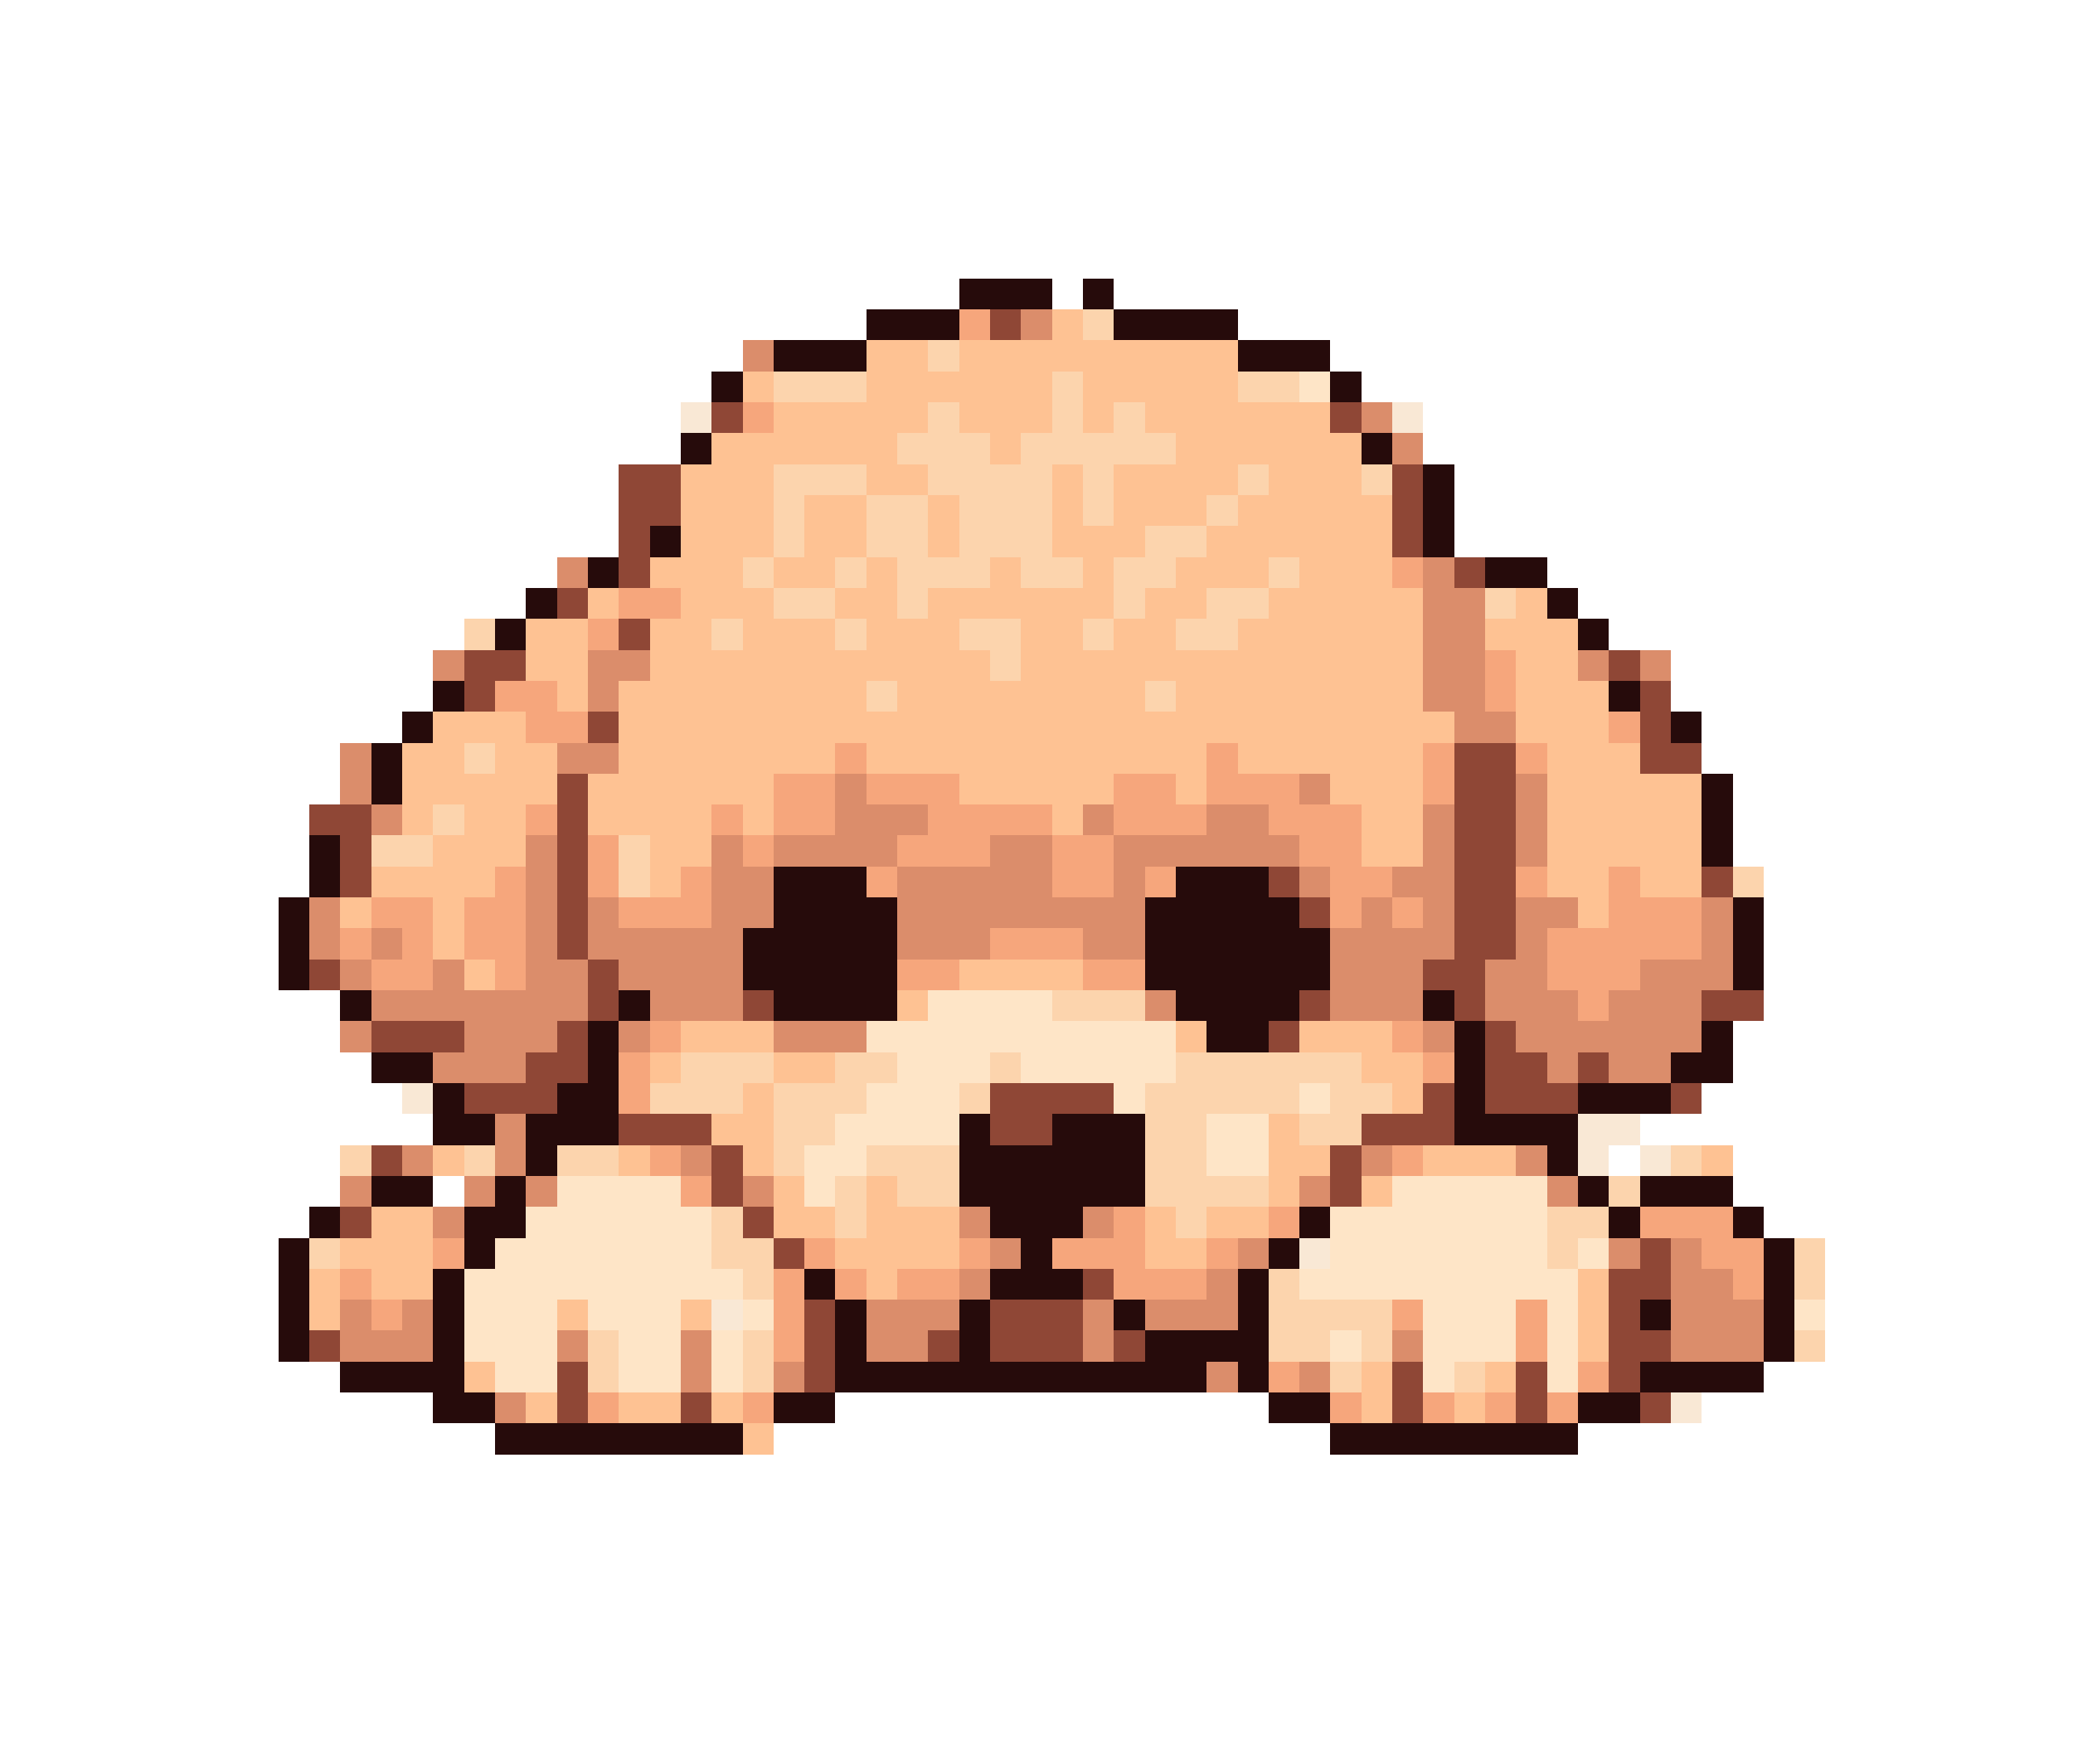
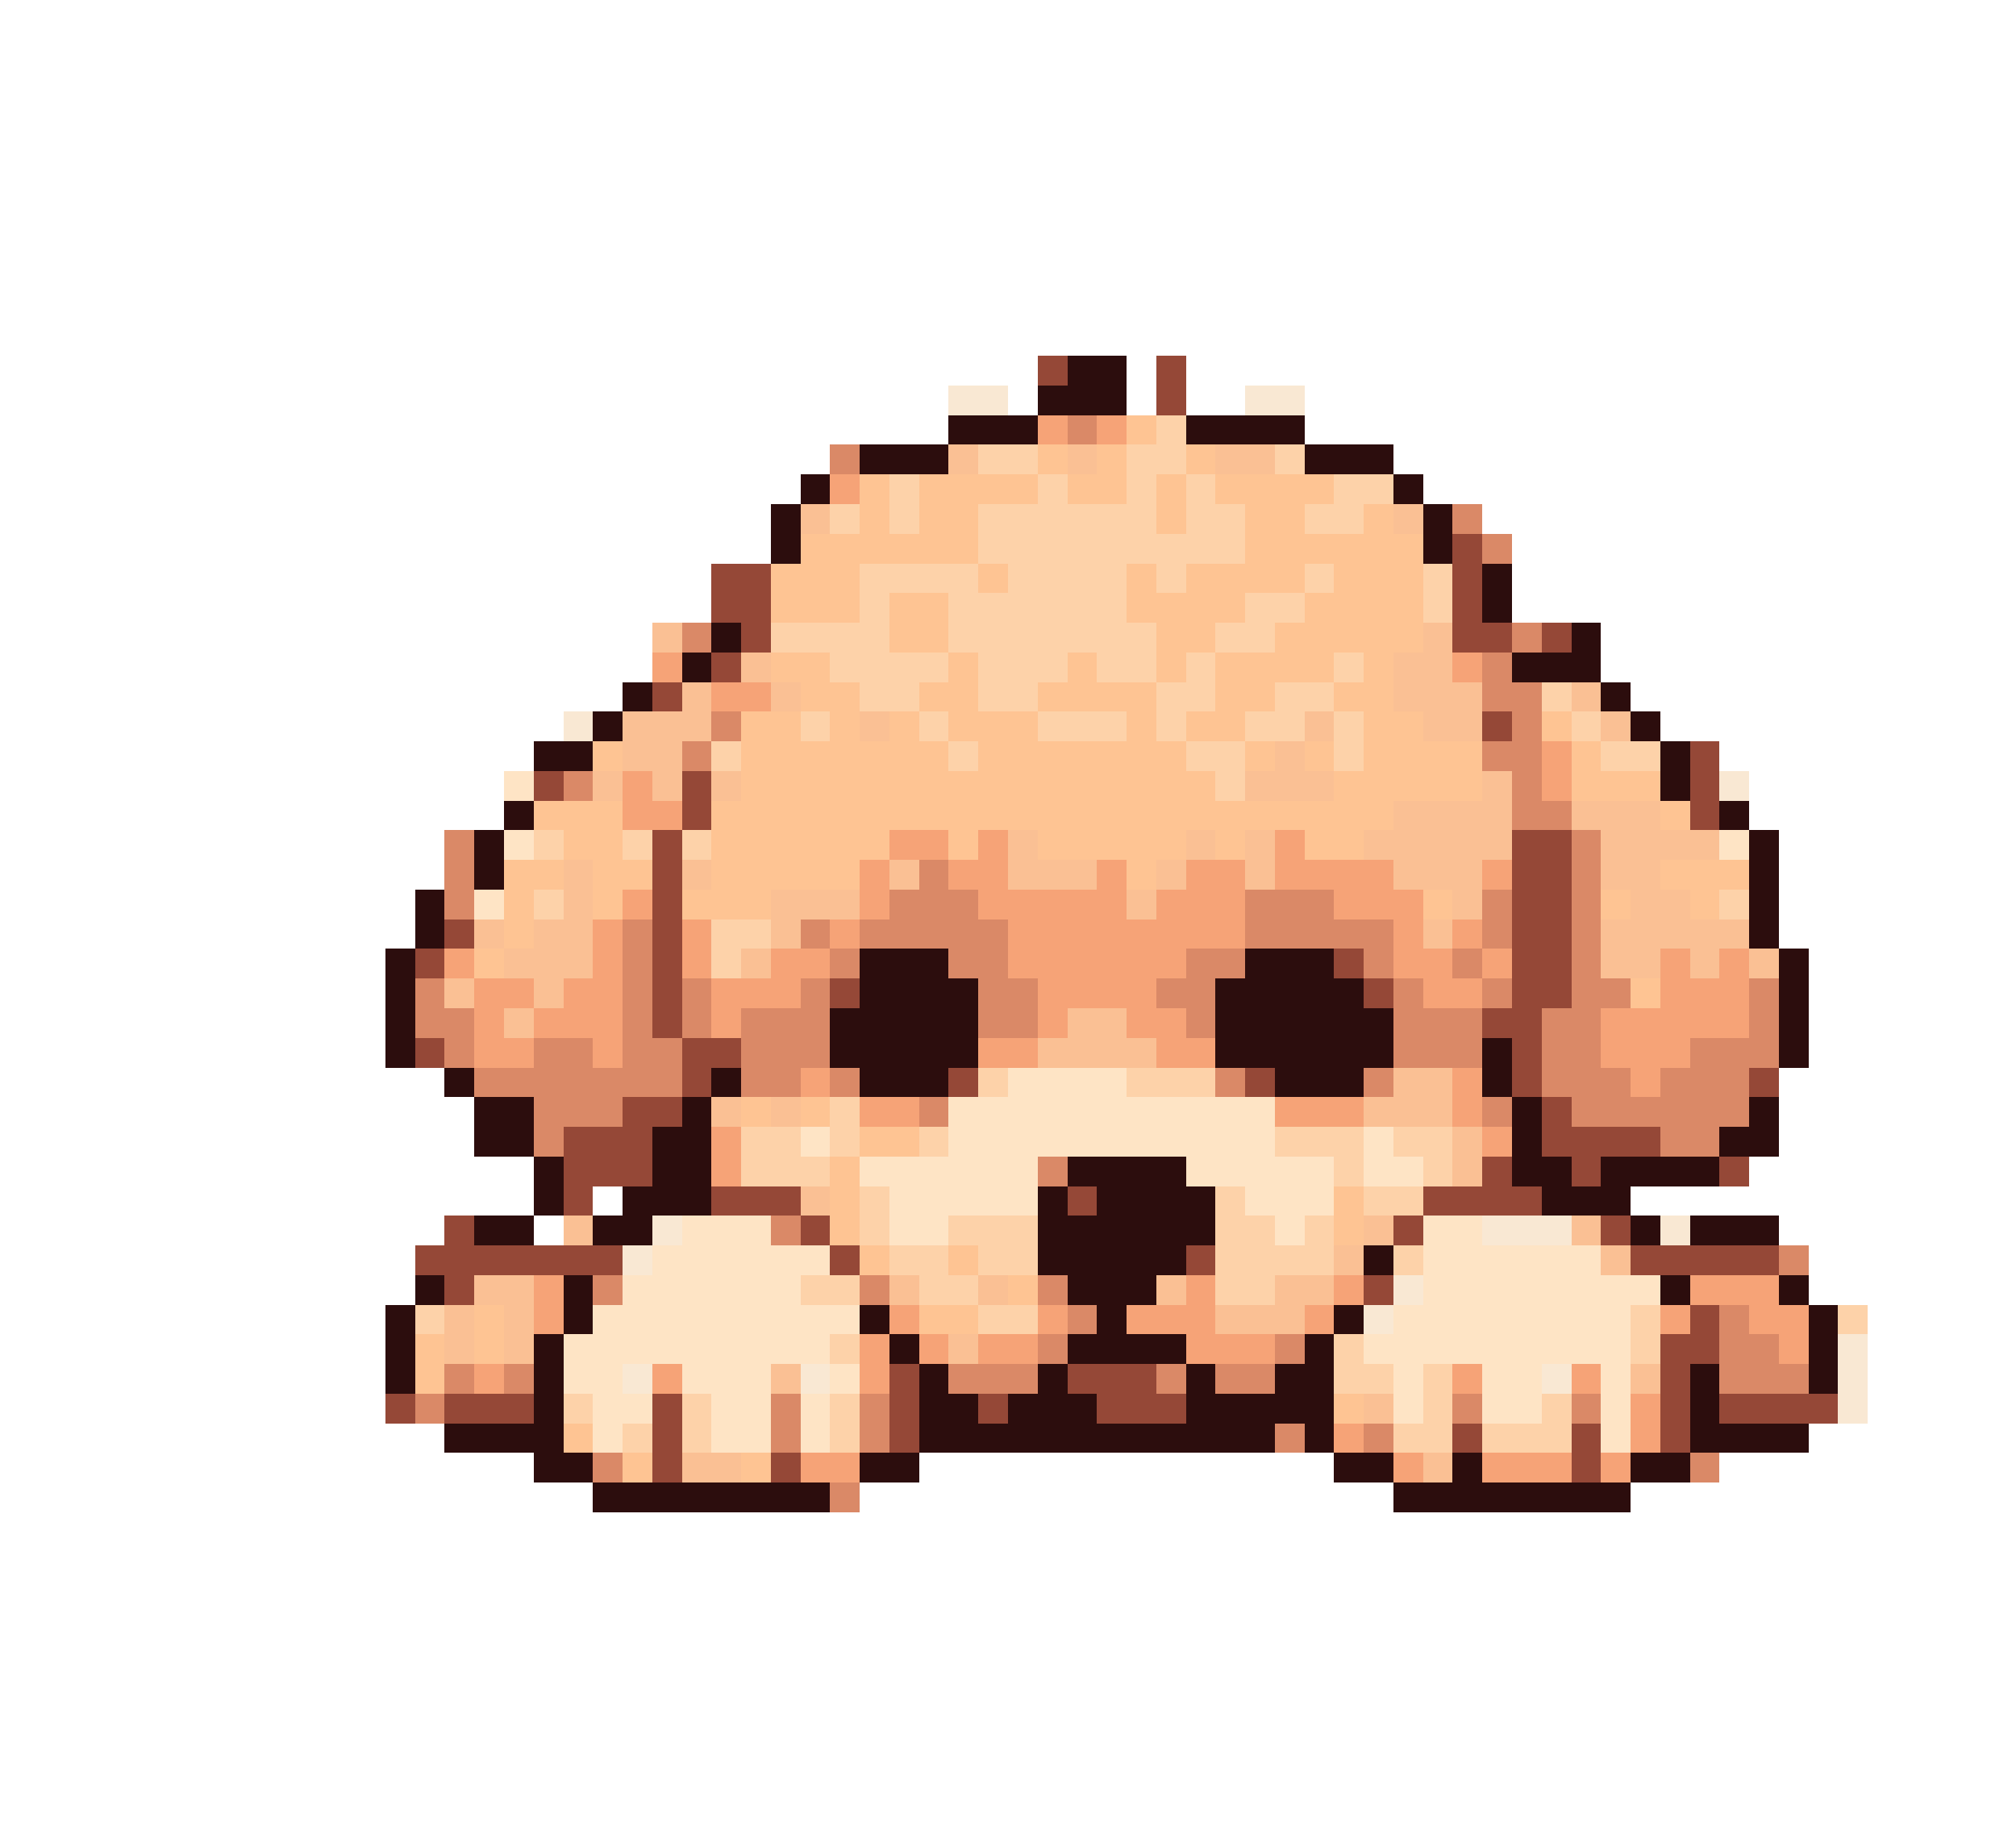
- <svg xmlns="http://www.w3.org/2000/svg" width="670" height="570" viewBox="0 0 67 57" shape-rendering="crispEdges" stroke-width="1">
+ <svg xmlns="http://www.w3.org/2000/svg" width="680" height="620" viewBox="0 0 68 62" shape-rendering="crispEdges" stroke-width="1">
  <g transform="translate(0 .5)">
-     <path stroke="#260b0b" d="M31 9h3m1 0h1m-8 1h3m5 0h4m-15 1h3m12 0h3m-20 1h1m19 0h1m-22 2h1m21 0h1m1 1h1m-1 1h1m-26 1h1m24 0h1m-28 1h1m28 0h2m-33 1h1m32 0h1m-35 1h1m34 0h1m-38 2h1m37 0h1m-40 1h1m40 0h1m-43 1h1m-1 1h1m42 0h1m-1 1h1m-46 1h1m44 0h1m-46 1h1m14 0h3m10 0h3m-32 1h1m15 0h4m8 0h5m14 0h1m-48 1h1m14 0h5m8 0h6m13 0h1m-48 1h1m14 0h5m8 0h6m13 0h1m-46 1h1m8 0h1m4 0h4m9 0h4m4 0h1m-28 1h1m19 0h2m6 0h1m7 0h1m-44 1h2m5 0h1m27 0h1m6 0h2m-42 1h1m3 0h2m27 0h1m3 0h3m-40 1h2m1 0h3m11 0h1m2 0h3m10 0h4m-34 1h1m13 0h6m13 0h1m-39 1h2m2 0h1m14 0h6m14 0h1m1 0h3m-46 1h1m4 0h2m15 0h3m7 0h1m9 0h1m3 0h1m-48 1h1m5 0h1m17 0h1m7 0h1m15 0h1m-49 1h1m4 0h1m11 0h1m5 0h3m5 0h1m16 0h1m-49 1h1m4 0h1m12 0h1m3 0h1m4 0h1m3 0h1m12 0h1m3 0h1m-49 1h1m4 0h1m12 0h1m3 0h1m5 0h4m16 0h1m-47 1h4m12 0h12m1 0h1m12 0h4m-43 1h2m9 0h2m14 0h2m8 0h2m-37 1h8m19 0h8" />
-     <path stroke="#8f4736" d="M32 10h1m-10 3h1m19 0h1m-24 2h2m23 0h1m-26 1h2m23 0h1m-26 1h1m24 0h1m-26 1h1m26 0h1m-30 1h1m1 1h1m-6 1h2m35 0h1m-38 1h1m37 0h1m-35 1h1m33 0h1m-7 1h2m4 0h2m-37 1h1m28 0h2m-39 1h2m6 0h1m28 0h2m-38 1h1m6 0h1m28 0h2m-38 1h1m6 0h1m22 0h1m5 0h2m6 0h1m-38 1h1m23 0h1m4 0h2m-31 1h1m28 0h2m-39 1h1m8 0h1m26 0h2m-29 1h1m4 0h1m17 0h1m4 0h1m7 0h2m-45 1h3m3 0h1m22 0h1m6 0h1m-32 1h2m29 0h2m1 0h1m-37 1h3m14 0h4m10 0h1m1 0h3m3 0h1m-35 1h3m9 0h2m10 0h3m-35 1h1m10 0h1m19 0h1m-21 1h1m19 0h1m-33 1h1m12 0h1m0 1h1m27 0h1m-19 1h1m16 0h2m-28 1h1m5 0h3m17 0h1m-43 1h1m15 0h1m3 0h1m1 0h3m1 0h1m15 0h2m-36 1h1m7 0h1m18 0h1m3 0h1m2 0h1m-35 1h1m3 0h1m22 0h1m3 0h1m3 0h1" />
-     <path stroke="#db8d6b" d="M33 10h1m-10 1h1m19 2h1m0 1h1m-28 4h1m27 0h1m-1 1h2m-2 1h2m-34 1h1m4 0h2m25 0h2m3 0h1m1 0h1m-35 1h1m26 0h2m-1 1h2m-38 1h1m6 0h2m-9 1h1m15 0h1m14 0h1m6 0h1m-38 1h1m14 0h3m5 0h1m3 0h2m5 0h1m2 0h1m-33 1h1m5 0h1m1 0h4m3 0h2m2 0h6m4 0h1m2 0h1m-33 1h1m5 0h2m4 0h5m2 0h1m5 0h1m2 0h2m-37 1h1m6 0h1m1 0h1m3 0h2m4 0h8m7 0h1m1 0h1m2 0h2m4 0h1m-46 1h1m1 0h1m4 0h1m1 0h5m5 0h3m3 0h2m6 0h4m2 0h1m5 0h1m-45 1h1m2 0h1m2 0h2m1 0h4m19 0h3m2 0h2m3 0h3m-44 1h7m2 0h3m13 0h1m5 0h3m2 0h3m1 0h3m-44 1h1m3 0h3m2 0h1m4 0h3m18 0h1m2 0h6m-41 1h3m33 0h1m1 0h2m-38 2h1m-4 1h1m2 0h1m5 0h1m21 0h1m4 0h1m-39 1h1m3 0h1m1 0h1m6 0h1m17 0h1m7 0h1m-37 1h1m16 0h1m3 0h1m-4 1h1m7 0h1m11 0h1m1 0h1m-24 1h1m7 0h1m14 0h2m-45 1h1m1 0h1m14 0h3m4 0h1m1 0h3m14 0h3m-46 1h3m4 0h1m3 0h1m5 0h2m5 0h1m9 0h1m8 0h3m-35 1h1m2 0h1m13 0h1m2 0h1m-27 1h1" />
-     <path stroke="#f6a67c" d="M31 10h1m-8 3h1m20 5h1m-26 1h2m-3 1h1m28 1h1m-33 1h2m30 0h1m-32 1h2m33 0h1m-26 1h1m11 0h1m6 0h1m2 0h1m-25 1h2m1 0h3m5 0h2m1 0h3m4 0h1m-30 1h1m5 0h1m1 0h2m3 0h4m2 0h3m2 0h3m-25 1h1m4 0h1m4 0h3m2 0h2m6 0h2m-28 1h1m2 0h1m2 0h1m5 0h1m5 0h2m1 0h1m5 0h2m4 0h1m2 0h1m-41 1h2m1 0h2m3 0h3m20 0h1m1 0h1m6 0h3m-44 1h1m1 0h1m1 0h2m15 0h3m15 0h5m-43 1h2m2 0h1m12 0h2m4 0h2m13 0h3m-2 1h1m-31 1h1m23 0h1m-26 1h1m25 0h1m-27 1h1m0 2h1m23 0h1m-24 1h1m13 1h1m4 0h1m11 0h3m-42 1h1m11 0h1m4 0h1m2 0h3m2 0h1m15 0h2m-46 1h1m13 0h1m1 0h1m1 0h2m5 0h3m17 0h1m-45 1h1m12 0h1m19 0h1m3 0h1m-25 1h1m23 0h1m-9 1h1m9 0h1m-33 1h1m4 0h1m18 0h1m2 0h1m1 0h1m1 0h1" />
-     <path stroke="#fec293" d="M34 10h1m-7 1h2m1 0h9m-16 1h1m3 0h6m1 0h5m-15 1h5m1 0h3m1 0h1m1 0h6m-20 1h6m3 0h1m5 0h6m-22 1h3m3 0h2m4 0h1m1 0h4m1 0h3m-22 1h3m1 0h2m2 0h1m3 0h1m1 0h3m1 0h5m-23 1h3m1 0h2m2 0h1m3 0h3m2 0h6m-24 1h3m1 0h2m1 0h1m3 0h1m2 0h1m2 0h3m1 0h3m-26 1h1m2 0h3m2 0h2m1 0h6m1 0h2m2 0h5m3 0h1m-33 1h2m2 0h2m1 0h3m1 0h3m2 0h2m1 0h2m2 0h6m2 0h3m-34 1h2m2 0h11m1 0h13m3 0h2m-33 1h1m1 0h8m1 0h8m1 0h8m3 0h3m-38 1h3m3 0h27m2 0h3m-39 1h2m1 0h2m2 0h7m1 0h11m1 0h6m4 0h3m-40 1h5m1 0h6m6 0h5m2 0h1m4 0h3m4 0h5m-42 1h1m1 0h2m2 0h4m1 0h1m9 0h1m9 0h2m4 0h5m-41 1h3m4 0h2m21 0h2m4 0h5m-43 1h4m5 0h1m28 0h2m1 0h2m-44 1h1m2 0h1m36 0h1m-38 1h1m0 1h1m15 0h4m-6 1h1m-8 1h3m13 0h1m3 0h3m-24 1h1m3 0h2m17 0h2m-22 1h1m20 0h1m-23 1h2m16 0h1m-28 1h1m5 0h1m3 0h1m16 0h2m3 0h3m6 0h1m-31 1h1m2 0h1m12 0h1m2 0h1m-33 1h2m11 0h2m1 0h3m6 0h1m1 0h2m-30 1h3m13 0h4m6 0h2m-29 1h1m1 0h2m14 0h1m22 0h1m-42 1h1m7 0h1m3 0h1m28 0h1m-1 1h1m-37 1h1m28 0h1m3 0h1m-32 1h1m2 0h2m1 0h1m20 0h1m2 0h1m-24 1h1" />
-     <path stroke="#fcd4ad" d="M35 10h1m-6 1h1m-6 1h3m6 0h1m5 0h2m-12 1h1m3 0h1m1 0h1m-8 1h3m1 0h5m-13 1h3m2 0h4m1 0h1m4 0h1m3 0h1m-20 1h1m2 0h2m1 0h3m1 0h1m3 0h1m-15 1h1m2 0h2m1 0h3m3 0h2m-15 1h1m2 0h1m1 0h3m1 0h2m1 0h2m3 0h1m-17 1h2m2 0h1m6 0h1m2 0h2m7 0h1m-34 1h1m7 0h1m3 0h1m3 0h2m2 0h1m2 0h2m-8 1h1m-5 1h1m8 0h1m-23 2h1m-2 2h1m-3 1h2m6 0h1m-1 1h1m35 0h1m-23 4h3m-15 2h3m2 0h2m3 0h1m5 0h6m-23 1h3m1 0h3m3 0h1m5 0h5m1 0h2m-20 1h2m10 0h2m3 0h2m-33 1h1m3 0h1m2 0h2m5 0h1m2 0h3m6 0h2m15 0h1m-28 1h1m1 0h2m6 0h4m11 0h1m-30 1h1m3 0h1m10 0h1m11 0h2m-42 1h1m12 0h2m25 0h1m7 0h1m-35 1h1m16 0h1m16 0h1m-18 1h4m-26 1h1m4 0h1m16 0h2m1 0h1m13 0h1m-40 1h1m4 0h1m18 0h1m3 0h1" />
-     <path stroke="#fee5c7" d="M42 12h1m-13 20h4m-6 1h10m-9 1h3m1 0h5m-10 1h3m5 0h1m5 0h1m-16 1h4m8 0h2m-15 1h2m11 0h2m-23 1h4m4 0h1m18 0h5m-33 1h6m20 0h7m-34 1h7m20 0h7m1 0h1m-37 1h9m18 0h9m-36 1h3m1 0h3m2 0h1m21 0h3m1 0h1m7 0h1m-44 1h3m2 0h2m1 0h1m19 0h1m2 0h3m1 0h1m-35 1h2m2 0h2m1 0h1m22 0h1m3 0h1" />
-     <path stroke="#f9e8d5" d="M22 13h1m22 0h1m-33 22h1m37 1h2m-2 1h1m1 0h1m-12 3h1m-20 2h1m30 3h1" />
+     <path stroke="#2c0d0d" d="M36 12h2m-3 1h3m-6 1h3m5 0h4m-15 1h3m12 0h3m-20 1h1m19 0h1m-22 1h1m21 0h1m-23 1h1m21 0h1m1 1h1m-1 1h1m-27 1h1m28 0h1m-31 1h1m27 0h3m-33 1h1m32 0h1m-35 1h1m34 0h1m-38 1h2m36 0h1m-1 1h1m-40 1h1m40 0h1m-43 1h1m42 0h1m-44 1h1m42 0h1m-46 1h1m44 0h1m-46 1h1m44 0h1m-47 1h1m15 0h3m10 0h3m15 0h1m-48 1h1m15 0h4m8 0h5m14 0h1m-48 1h1m14 0h5m8 0h6m13 0h1m-48 1h1m14 0h5m8 0h6m3 0h1m9 0h1m-46 1h1m8 0h1m4 0h3m11 0h3m4 0h1m-35 1h2m5 0h1m27 0h1m7 0h1m-44 1h2m4 0h2m27 0h1m6 0h2m-42 1h1m3 0h2m12 0h4m11 0h2m1 0h4m-40 1h1m2 0h3m11 0h1m1 0h4m11 0h3m-39 1h2m2 0h2m13 0h6m14 0h1m1 0h3m-25 1h5m6 0h1m-33 1h1m4 0h1m16 0h3m17 0h1m3 0h1m-48 1h1m5 0h1m9 0h1m7 0h1m7 0h1m15 0h1m-49 1h1m4 0h1m11 0h1m5 0h4m4 0h1m16 0h1m-49 1h1m4 0h1m12 0h1m3 0h1m4 0h1m2 0h2m12 0h1m3 0h1m-44 1h1m12 0h2m1 0h3m3 0h5m12 0h1m-43 1h4m12 0h12m1 0h1m12 0h4m-43 1h2m9 0h2m14 0h2m2 0h1m5 0h2m-37 1h8m19 0h8" />
+     <path stroke="#954837" d="M35 12h1m3 0h1m-1 1h1m9 5h1m-26 1h2m23 0h1m-26 1h2m23 0h1m-25 1h1m23 0h2m1 0h1m-29 1h1m-3 1h1m27 1h1m6 1h1m-40 1h1m4 0h1m33 0h1m-35 1h1m33 0h1m-36 1h1m28 0h2m-31 1h1m28 0h2m-31 1h1m28 0h2m-38 1h1m6 0h1m28 0h2m-39 1h1m7 0h1m22 0h1m5 0h2m-31 1h1m5 0h1m17 0h1m4 0h2m-31 1h1m27 0h2m-38 1h1m8 0h2m26 0h1m-29 1h1m8 0h1m9 0h1m8 0h1m7 0h1m-39 1h2m29 0h1m-34 1h3m30 0h4m-37 1h3m28 0h1m2 0h1m4 0h1m-40 1h1m4 0h3m9 0h1m11 0h4m-37 1h1m11 0h1m19 0h1m6 0h1m-41 1h7m7 0h1m11 0h1m14 0h5m-45 1h1m30 0h1m10 1h1m-2 1h2m-28 1h1m5 0h3m17 0h1m-44 1h1m1 0h3m4 0h1m7 0h1m2 0h1m3 0h3m16 0h1m1 0h4m-40 1h1m7 0h1m18 0h1m3 0h1m2 0h1m-35 1h1m3 0h1m26 0h1" />
+     <path stroke="#da8967" d="M36 14h1m-9 1h1m20 2h1m0 1h1m-28 3h1m27 0h1m-2 1h1m-1 1h2m-28 1h1m26 0h1m-29 1h1m26 0h2m-33 1h1m31 0h1m-1 1h2m-38 1h1m37 0h1m-39 1h1m15 0h1m21 0h1m-39 1h1m14 0h3m9 0h3m5 0h1m2 0h1m-33 1h1m5 0h1m1 0h5m8 0h5m3 0h1m2 0h1m-33 1h1m6 0h1m3 0h2m6 0h2m4 0h1m2 0h1m3 0h1m-40 1h1m6 0h1m1 0h1m3 0h1m5 0h2m4 0h2m6 0h1m2 0h1m2 0h2m4 0h1m-46 1h2m5 0h1m1 0h1m1 0h3m5 0h2m5 0h1m6 0h3m2 0h2m5 0h1m-45 1h1m2 0h2m1 0h2m2 0h3m19 0h3m2 0h2m3 0h3m-44 1h7m2 0h2m1 0h1m12 0h1m4 0h1m5 0h3m1 0h3m-41 1h3m10 0h1m18 0h1m2 0h6m-41 1h1m37 0h2m-23 1h1m-10 2h1m33 1h1m-41 1h1m8 0h1m5 0h1m0 1h1m21 0h1m-24 1h1m7 0h1m14 0h2m-45 1h1m1 0h1m14 0h3m4 0h1m1 0h2m15 0h3m-47 1h1m11 0h1m2 0h1m19 0h1m3 0h1m-28 1h1m2 0h1m13 0h1m2 0h1m-27 1h1m36 0h1m-30 1h1" />
+     <path stroke="#f6a377" d="M35 14h1m1 0h1m-10 2h1m-7 6h1m26 0h1m-26 1h2m26 2h1m-32 1h1m30 0h1m-32 1h2m7 1h2m1 0h1m9 0h1m-15 1h1m2 0h2m3 0h1m2 0h2m1 0h4m3 0h1m-30 1h1m7 0h1m3 0h5m1 0h3m3 0h3m-28 1h1m2 0h1m4 0h1m5 0h8m5 0h1m1 0h1m-35 1h1m4 0h1m2 0h1m2 0h2m6 0h6m7 0h2m1 0h1m5 0h1m1 0h1m-43 1h2m1 0h2m3 0h3m8 0h4m9 0h2m6 0h3m-43 1h1m1 0h3m3 0h1m10 0h1m2 0h2m14 0h5m-43 1h2m2 0h1m12 0h2m4 0h2m13 0h3m-30 1h1m21 0h1m5 0h1m-27 1h2m12 0h3m3 0h1m-26 1h1m25 0h1m-27 1h1m-7 4h1m21 0h1m4 0h1m11 0h3m-42 1h1m11 0h1m4 0h1m2 0h3m3 0h1m11 0h1m2 0h2m-32 1h1m1 0h1m1 0h2m5 0h3m17 0h1m-45 1h1m5 0h1m6 0h1m19 0h1m3 0h1m1 1h1m-11 1h1m9 0h1m-29 1h2m18 0h1m2 0h3m1 0h1" />
+     <path stroke="#fac094" d="M32 15h1m3 0h1m4 0h2m-16 2h1m19 0h1m-26 4h1m25 0h1m-24 1h1m21 0h2m-26 1h1m2 0h1m20 0h3m3 0h1m-33 1h3m5 0h1m14 0h1m3 0h2m4 0h1m-34 1h2m20 0h1m-24 1h1m1 0h1m1 0h1m17 0h3m5 0h1m-4 1h4m2 0h3m-22 1h1m5 0h1m1 0h1m3 0h5m3 0h4m-39 1h1m3 0h1m6 0h1m3 0h3m2 0h1m2 0h1m4 0h3m4 0h2m-37 1h1m6 0h3m9 0h1m10 0h1m5 0h2m-41 1h1m1 0h2m6 0h1m21 0h1m5 0h5m-42 1h3m5 0h1m28 0h2m1 0h1m1 0h1m-45 1h1m2 0h1m-2 1h1m18 0h2m-3 1h4m8 1h2m-25 1h1m1 0h1m19 0h3m0 1h1m-1 1h1m-23 1h1m-9 1h1m26 0h1m6 0h1m-9 1h1m8 0h1m-39 1h2m12 0h1m2 0h1m5 0h1m3 0h2m-30 1h1m1 0h1m23 0h3m-29 1h1m1 0h1m14 0h1m-7 1h1m28 0h1m-10 1h1m-24 2h2m23 0h1" />
+     <path stroke="#fec493" d="M38 14h1m-4 1h1m1 0h1m2 0h1m-12 1h1m1 0h4m1 0h2m1 0h1m1 0h4m-16 1h1m1 0h2m6 0h1m2 0h2m2 0h1m-20 1h6m9 0h6m-22 1h3m4 0h1m4 0h1m1 0h4m1 0h3m-22 1h3m1 0h2m6 0h4m2 0h4m-18 1h2m7 0h2m2 0h5m-22 1h2m4 0h1m3 0h1m2 0h1m1 0h4m1 0h1m-20 1h2m2 0h2m2 0h4m2 0h2m2 0h2m-22 1h2m1 0h1m1 0h1m1 0h3m3 0h1m1 0h2m4 0h2m4 0h1m-33 1h1m4 0h7m1 0h7m2 0h1m1 0h1m1 0h4m3 0h1m-29 1h16m4 0h5m3 0h3m-38 1h3m3 0h23m9 0h1m-38 1h2m3 0h6m2 0h1m2 0h5m1 0h1m2 0h2m-29 1h2m1 0h2m2 0h5m9 0h1m17 0h3m-42 1h1m2 0h1m2 0h3m22 0h1m5 0h1m2 0h1m-41 1h1m-2 1h1m38 1h1m-31 4h1m1 0h1m1 1h2m-3 1h1m-1 1h1m16 0h1m-18 1h1m16 0h1m-17 1h1m2 0h1m1 1h1m-19 1h1m14 0h2m-19 1h1m1 0h1m-3 1h1m30 1h1m-27 1h1m1 1h1m3 0h1" />
+     <path stroke="#fdd2a9" d="M39 14h1m-7 1h2m3 0h2m3 0h1m-14 1h1m4 0h1m2 0h1m1 0h1m4 0h2m-19 1h1m1 0h1m2 0h6m1 0h2m2 0h2m-13 1h9m-13 1h4m1 0h4m1 0h1m4 0h1m3 0h1m-20 1h1m2 0h6m4 0h2m4 0h1m-23 1h4m2 0h7m2 0h2m-15 1h4m1 0h3m1 0h2m1 0h1m4 0h1m-17 1h2m2 0h2m4 0h2m2 0h2m7 0h1m-26 1h1m3 0h1m3 0h3m1 0h1m2 0h2m1 0h1m7 0h1m-30 1h1m7 0h1m7 0h2m3 0h1m8 0h2m-15 1h1m-24 2h1m2 0h1m1 0h1m-6 2h1m39 0h1m-35 1h2m-2 1h1m8 4h1m4 0h3m-13 1h1m-4 1h2m1 0h1m2 0h1m11 0h3m1 0h2m-24 1h3m17 0h1m2 0h1m-20 1h1m11 0h1m4 0h2m-19 1h1m2 0h3m6 0h2m1 0h1m-15 1h2m1 0h2m6 0h4m2 0h1m-21 1h2m2 0h2m8 0h2m-29 1h1m18 0h2m20 0h1m6 0h1m-35 1h1m16 0h1m9 0h1m-11 1h2m1 0h1m-30 1h1m3 0h1m4 0h1m19 0h1m3 0h1m-32 1h1m1 0h1m4 0h1m18 0h2m1 0h3" />
+     <path stroke="#fee4c5" d="M17 26h1m-1 2h1m40 0h1m-43 2h1m17 6h4m-6 1h11m-16 1h1m4 0h11m3 0h1m-18 1h6m5 0h5m1 0h2m-18 1h5m7 0h3m-22 1h3m4 0h2m11 0h1m4 0h2m-28 1h6m20 0h6m-33 1h6m21 0h8m-36 1h9m18 0h8m-36 1h9m18 0h9m-36 1h2m2 0h3m2 0h1m18 0h1m2 0h2m2 0h1m-35 1h2m2 0h2m1 0h1m19 0h1m2 0h2m2 0h1m-35 1h1m3 0h2m1 0h1m26 0h1" />
+     <path stroke="#f9e8d3" d="M32 13h2m8 0h2m-25 11h1m38 2h1m-37 15h1m27 0h3m3 0h1m-36 1h1m25 1h1m-2 1h1m15 1h1m-42 1h1m5 0h1m24 0h1m9 0h1m-1 1h1" />
  </g>
</svg>
